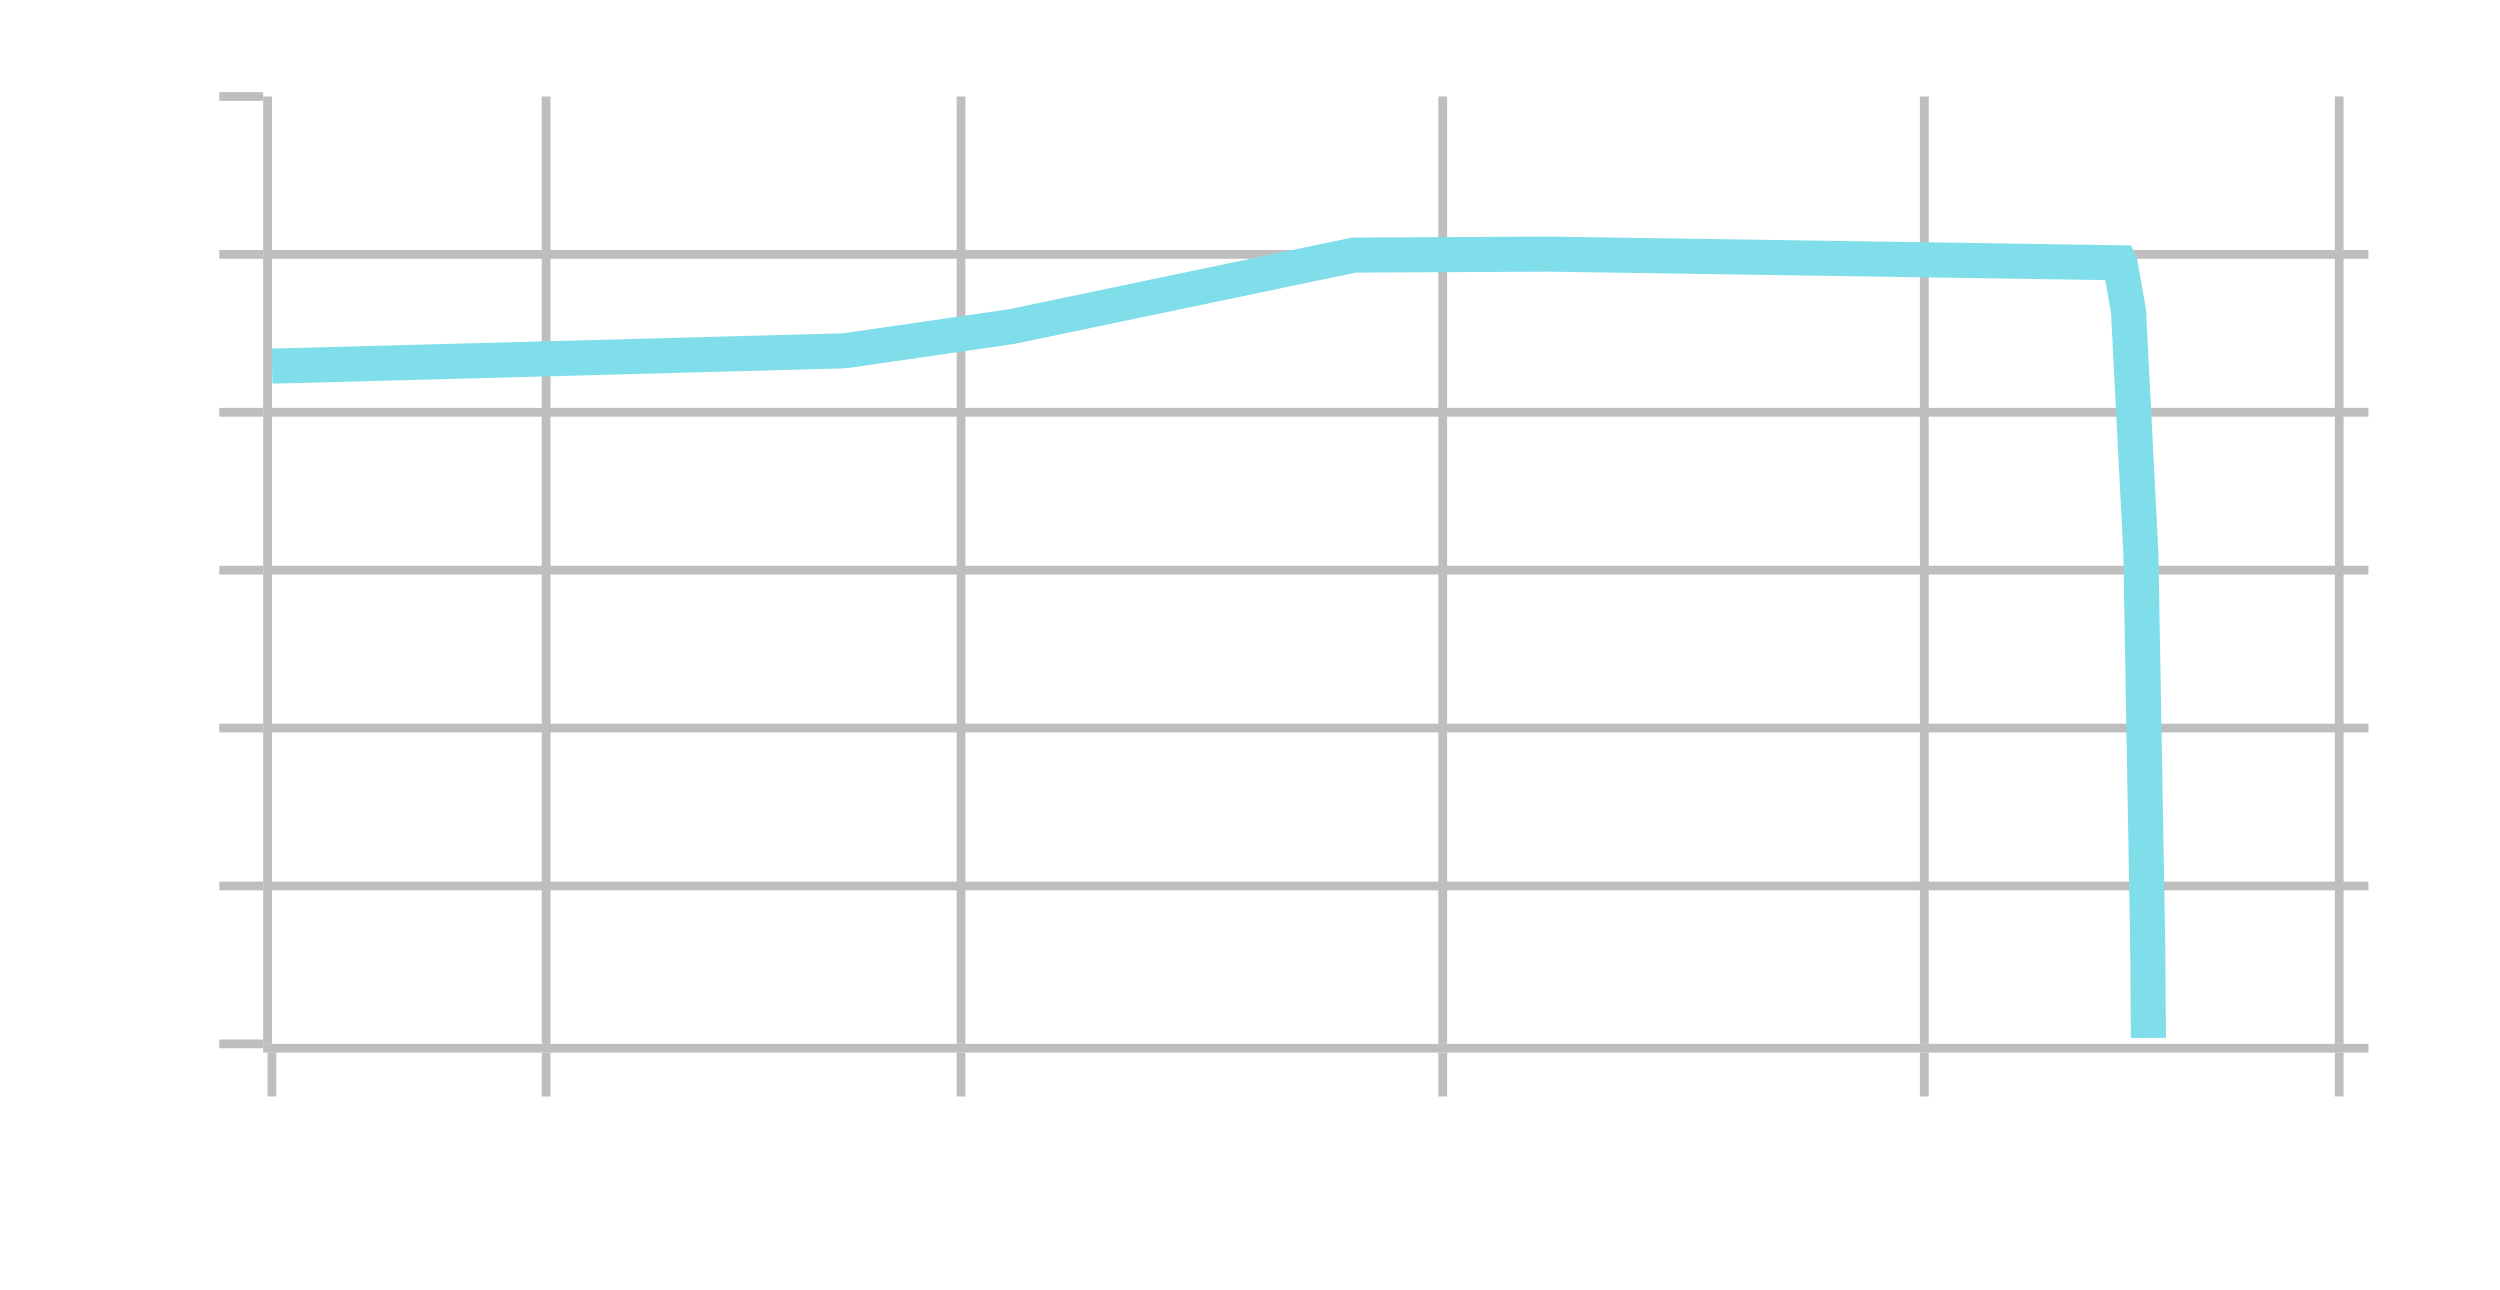
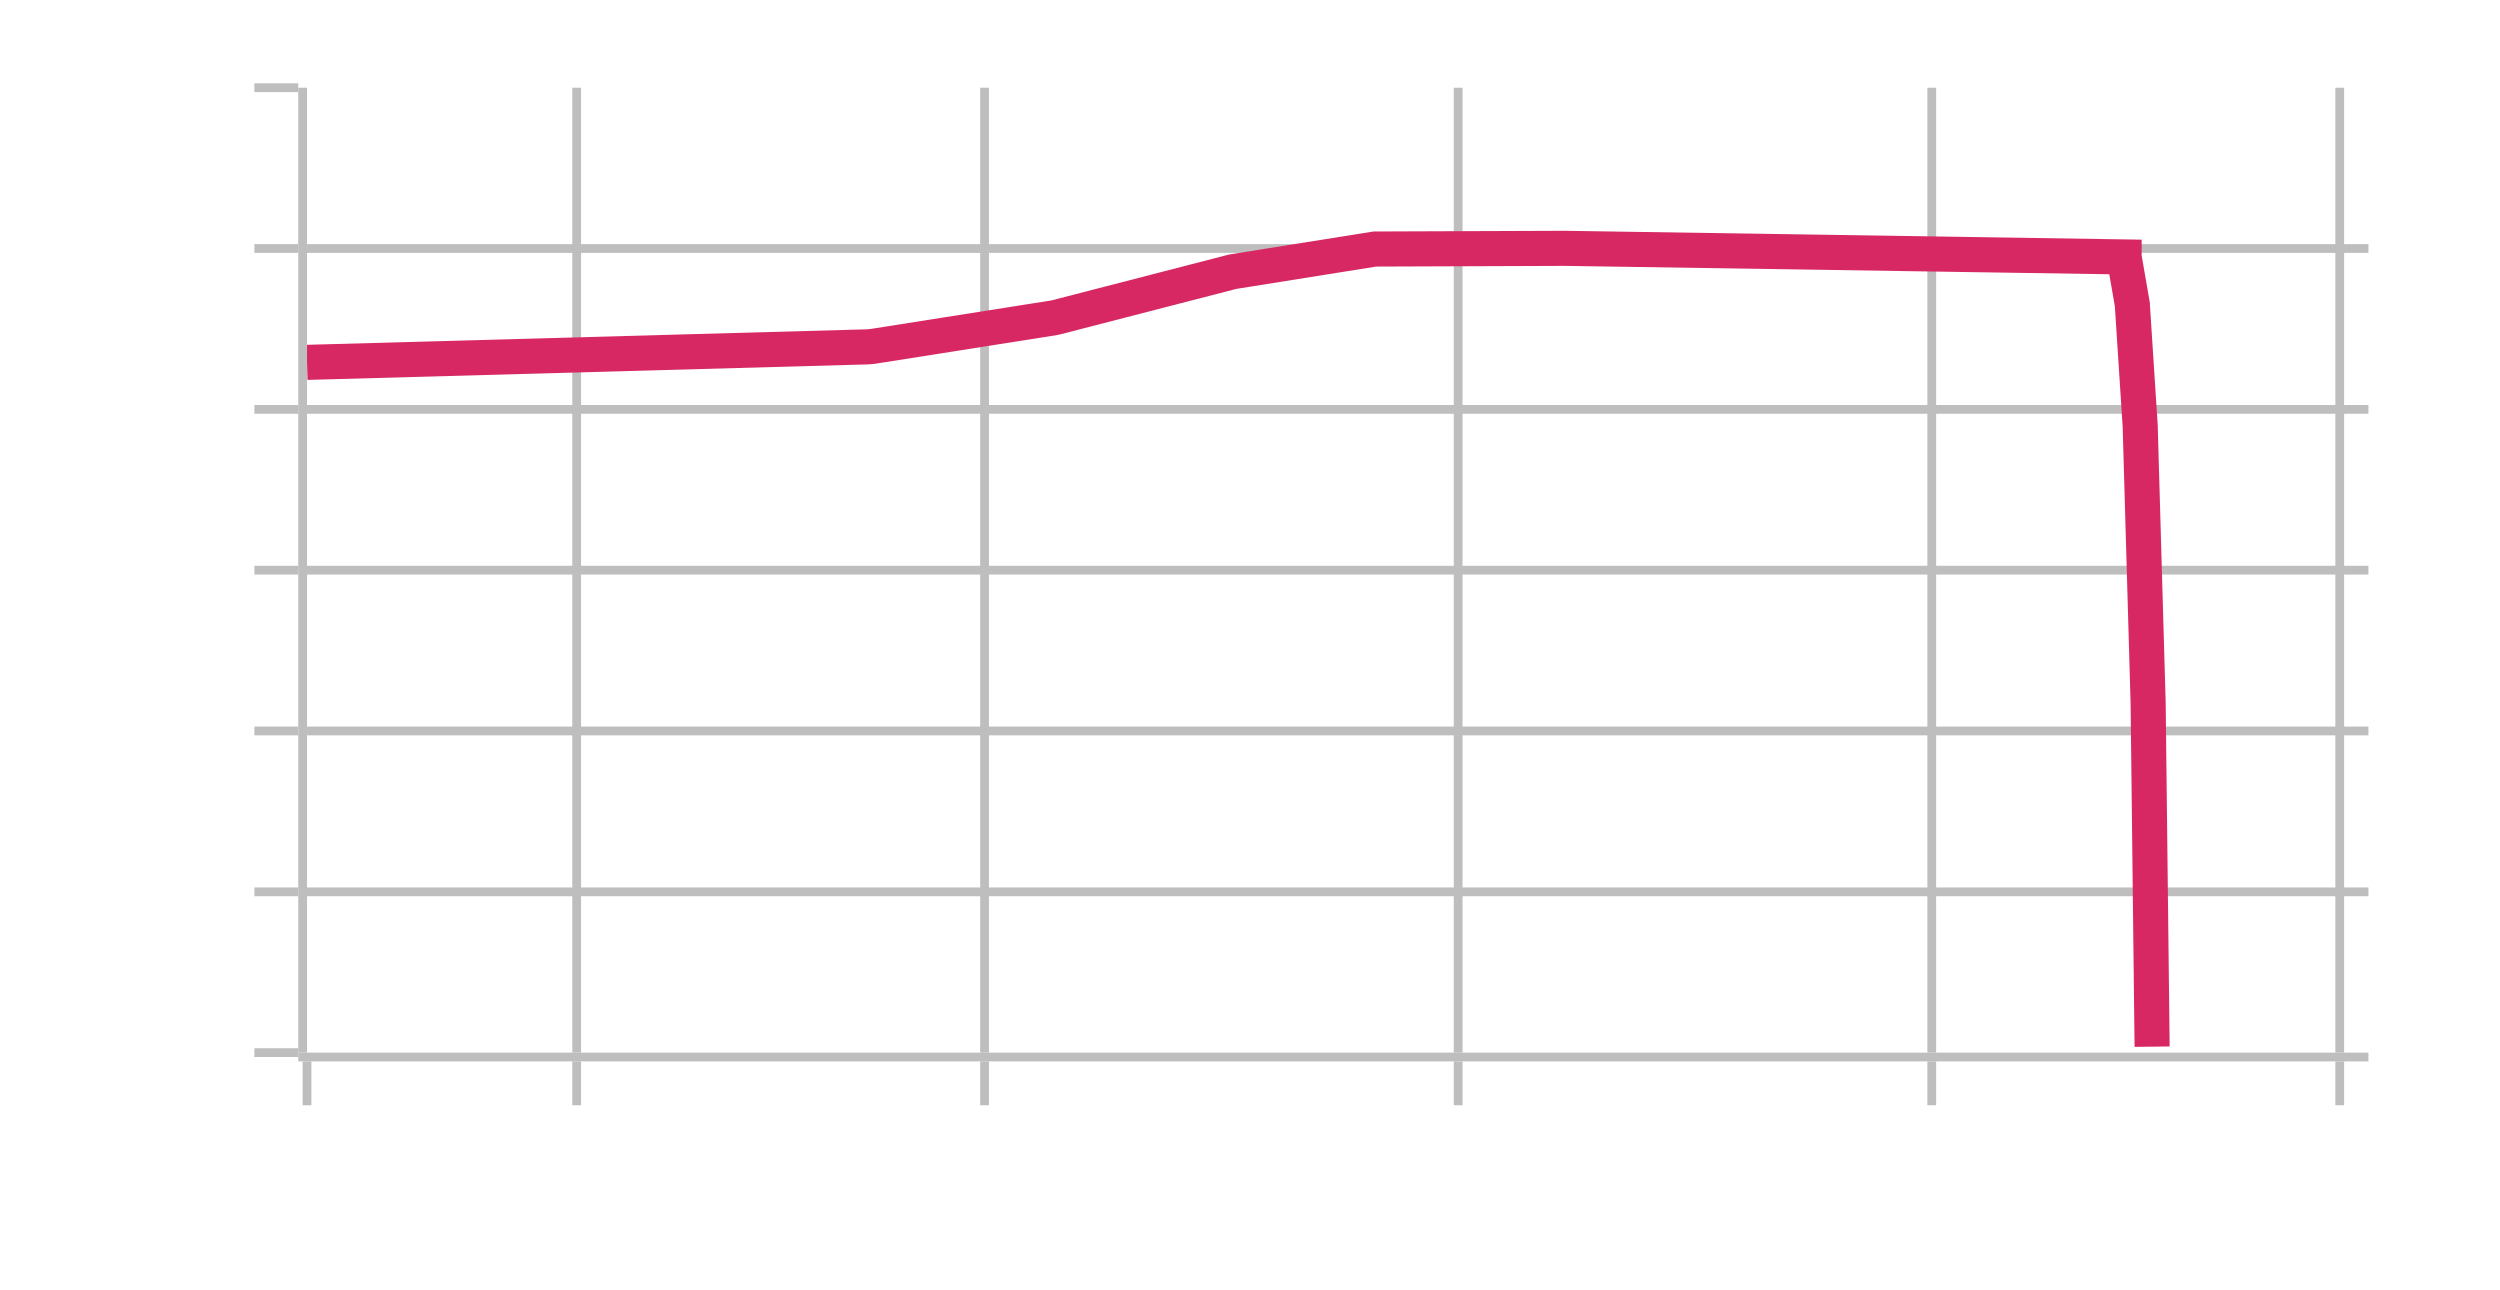
<svg xmlns="http://www.w3.org/2000/svg" class="main-svg" width="285" height="147" style="" viewBox="0 0 285 147">
  <rect x="0" y="0" width="285" height="147" style="fill: rgb(0, 0, 0); fill-opacity: 0;" />
-   <defs id="defs-94e186">
+   <defs id="defs-e1d90d">
    <g class="clips">
-       <clipPath id="clip94e186xyplot" class="plotclip">
-         <rect width="239" height="108" />
+       <clipPath id="clipe1d90dxyplot" class="plotclip">
+         <rect width="235" height="110" />
      </clipPath>
-       <clipPath class="axesclip" id="clip94e186x">
-         <rect x="31" y="0" width="239" height="147" />
+       <clipPath class="axesclip" id="clipe1d90dx">
+         <rect x="35" y="0" width="235" height="147" />
      </clipPath>
-       <clipPath class="axesclip" id="clip94e186y">
-         <rect x="0" y="11" width="285" height="108" />
+       <clipPath class="axesclip" id="clipe1d90dy">
+         <rect x="0" y="10" width="285" height="110" />
      </clipPath>
-       <clipPath class="axesclip" id="clip94e186xy">
-         <rect x="31" y="11" width="239" height="108" />
+       <clipPath class="axesclip" id="clipe1d90dxy">
+         <rect x="35" y="10" width="235" height="110" />
      </clipPath>
    </g>
    <g class="gradients" />
    <g class="patterns" />
  </defs>
  <g class="bglayer">
-     <rect class="bg" x="31" y="11" width="239" height="108" style="fill: rgb(0, 0, 0); fill-opacity: 0; stroke-width: 0;" />
+     <rect class="bg" x="35" y="10" width="235" height="110" style="fill: rgb(0, 0, 0); fill-opacity: 0; stroke-width: 0;" />
  </g>
  <g class="layer-below">
    <g class="imagelayer" />
    <g class="shapelayer" />
  </g>
  <g class="cartesianlayer">
    <g class="subplot xy">
      <g class="layer-subplot">
        <g class="shapelayer" />
        <g class="imagelayer" />
      </g>
+       <g class="minor-gridlayer">
+         <g class="x" />
+         <g class="y" />
+       </g>
      <g class="gridlayer">
        <g class="x">
-           <path class="xgrid crisp" transform="translate(62.26,0)" d="M0,11v108" style="stroke: rgb(190, 190, 190); stroke-opacity: 1; stroke-width: 1px;" />
-           <path class="xgrid crisp" transform="translate(109.56,0)" d="M0,11v108" style="stroke: rgb(190, 190, 190); stroke-opacity: 1; stroke-width: 1px;" />
-           <path class="xgrid crisp" transform="translate(164.47,0)" d="M0,11v108" style="stroke: rgb(190, 190, 190); stroke-opacity: 1; stroke-width: 1px;" />
-           <path class="xgrid crisp" transform="translate(219.37,0)" d="M0,11v108" style="stroke: rgb(190, 190, 190); stroke-opacity: 1; stroke-width: 1px;" />
-           <path class="xgrid crisp" transform="translate(266.67,0)" d="M0,11v108" style="stroke: rgb(190, 190, 190); stroke-opacity: 1; stroke-width: 1px;" />
+           <path class="xgrid crisp" transform="translate(65.74,0)" d="M0,10v110" style="stroke: rgb(190, 190, 190); stroke-opacity: 1; stroke-width: 1px;" />
+           <path class="xgrid crisp" transform="translate(112.24,0)" d="M0,10v110" style="stroke: rgb(190, 190, 190); stroke-opacity: 1; stroke-width: 1px;" />
+           <path class="xgrid crisp" transform="translate(166.23,0)" d="M0,10v110" style="stroke: rgb(190, 190, 190); stroke-opacity: 1; stroke-width: 1px;" />
+           <path class="xgrid crisp" transform="translate(220.22,0)" d="M0,10v110" style="stroke: rgb(190, 190, 190); stroke-opacity: 1; stroke-width: 1px;" />
+           <path class="xgrid crisp" transform="translate(266.73,0)" d="M0,10v110" style="stroke: rgb(190, 190, 190); stroke-opacity: 1; stroke-width: 1px;" />
        </g>
        <g class="y">
-           <path class="ygrid crisp" transform="translate(0,29)" d="M31,0h239" style="stroke: rgb(190, 190, 190); stroke-opacity: 1; stroke-width: 1px;" />
-           <path class="ygrid crisp" transform="translate(0,47)" d="M31,0h239" style="stroke: rgb(190, 190, 190); stroke-opacity: 1; stroke-width: 1px;" />
-           <path class="ygrid crisp" transform="translate(0,65)" d="M31,0h239" style="stroke: rgb(190, 190, 190); stroke-opacity: 1; stroke-width: 1px;" />
-           <path class="ygrid crisp" transform="translate(0,83)" d="M31,0h239" style="stroke: rgb(190, 190, 190); stroke-opacity: 1; stroke-width: 1px;" />
-           <path class="ygrid crisp" transform="translate(0,101)" d="M31,0h239" style="stroke: rgb(190, 190, 190); stroke-opacity: 1; stroke-width: 1px;" />
+           <path class="ygrid crisp" transform="translate(0,28.33)" d="M35,0h235" style="stroke: rgb(190, 190, 190); stroke-opacity: 1; stroke-width: 1px;" />
+           <path class="ygrid crisp" transform="translate(0,46.67)" d="M35,0h235" style="stroke: rgb(190, 190, 190); stroke-opacity: 1; stroke-width: 1px;" />
+           <path class="ygrid crisp" transform="translate(0,65)" d="M35,0h235" style="stroke: rgb(190, 190, 190); stroke-opacity: 1; stroke-width: 1px;" />
+           <path class="ygrid crisp" transform="translate(0,83.33)" d="M35,0h235" style="stroke: rgb(190, 190, 190); stroke-opacity: 1; stroke-width: 1px;" />
+           <path class="ygrid crisp" transform="translate(0,101.67)" d="M35,0h235" style="stroke: rgb(190, 190, 190); stroke-opacity: 1; stroke-width: 1px;" />
        </g>
      </g>
      <g class="zerolinelayer" />
      <path class="xlines-below" />
      <path class="ylines-below" />
      <g class="overlines-below" />
      <g class="xaxislayer-below" />
      <g class="yaxislayer-below" />
      <g class="overaxes-below" />
-       <g class="plot" transform="translate(31,11)" clip-path="url(#clip94e186xyplot)">
+       <g class="plot" transform="translate(35,10)" clip-path="url(#clipe1d90dxyplot)">
        <g class="scatterlayer mlayer">
-           <g class="trace scatter trace1f8b0a" style="stroke-miterlimit: 2; opacity: 1;">
+           <g class="trace scatter trace55d912" style="stroke-miterlimit: 2; opacity: 1;">
            <g class="fills" />
            <g class="errorbars" />
            <g class="lines">
-               <path class="js-line" d="M0,30.74L65.02,29L65.58,28.95L84.19,26.25L84.51,26.19L123.34,18.08L123.44,18.08L145.54,17.97L145.59,17.97L210.68,18.96L210.69,18.98L211.64,24.42L211.65,24.49L213.05,51.88L213.06,52.13L213.83,96.18L213.84,96.97L213.92,107.33" style="vector-effect: non-scaling-stroke; fill: none; stroke: rgb(128, 222, 234); stroke-opacity: 1; stroke-width: 4px; opacity: 1;" />
+               <path class="js-line" d="M0,31.31L63.93,29.54L64.48,29.49L85.2,26.22L85.49,26.15L105.4,21.01L105.56,20.97L121.67,18.4L121.76,18.39L143.36,18.31L143.41,18.31L207.15,19.29L207.15,19.31L208.09,24.73L208.09,24.8L208.99,38.7L208.99,38.87L209.88,69.88L209.89,70.26L210.34,109.32" style="vector-effect: non-scaling-stroke; fill: none; stroke: rgb(215, 40, 100); stroke-opacity: 1; stroke-width: 4px; opacity: 1;" />
            </g>
            <g class="points" />
            <g class="text" />
          </g>
        </g>
      </g>
      <g class="overplot" />
-       <path class="xlines-above crisp" d="M30,119.5H270" style="fill: none; stroke-width: 1px; stroke: rgb(190, 190, 190); stroke-opacity: 1;" />
-       <path class="ylines-above crisp" d="M30.5,11V119" style="fill: none; stroke-width: 1px; stroke: rgb(190, 190, 190); stroke-opacity: 1;" />
+       <path class="xlines-above crisp" d="M34,120.5H270" style="fill: none; stroke-width: 1px; stroke: rgb(190, 190, 190); stroke-opacity: 1;" />
+       <path class="ylines-above crisp" d="M34.5,10V120" style="fill: none; stroke-width: 1px; stroke: rgb(190, 190, 190); stroke-opacity: 1;" />
      <g class="overlines-above" />
      <g class="xaxislayer-above">
-         <path class="xtick ticks crisp" d="M0,120v5" transform="translate(31,0)" style="stroke: rgb(190, 190, 190); stroke-opacity: 1; stroke-width: 1px;" />
-         <path class="xtick ticks crisp" d="M0,120v5" transform="translate(62.26,0)" style="stroke: rgb(190, 190, 190); stroke-opacity: 1; stroke-width: 1px;" />
-         <path class="xtick ticks crisp" d="M0,120v5" transform="translate(109.56,0)" style="stroke: rgb(190, 190, 190); stroke-opacity: 1; stroke-width: 1px;" />
-         <path class="xtick ticks crisp" d="M0,120v5" transform="translate(164.47,0)" style="stroke: rgb(190, 190, 190); stroke-opacity: 1; stroke-width: 1px;" />
-         <path class="xtick ticks crisp" d="M0,120v5" transform="translate(219.37,0)" style="stroke: rgb(190, 190, 190); stroke-opacity: 1; stroke-width: 1px;" />
-         <path class="xtick ticks crisp" d="M0,120v5" transform="translate(266.67,0)" style="stroke: rgb(190, 190, 190); stroke-opacity: 1; stroke-width: 1px;" />
+         <path class="xtick ticks crisp" d="M0,121v5" transform="translate(35,0)" style="stroke: rgb(190, 190, 190); stroke-opacity: 1; stroke-width: 1px;" />
+         <path class="xtick ticks crisp" d="M0,121v5" transform="translate(65.74,0)" style="stroke: rgb(190, 190, 190); stroke-opacity: 1; stroke-width: 1px;" />
+         <path class="xtick ticks crisp" d="M0,121v5" transform="translate(112.24,0)" style="stroke: rgb(190, 190, 190); stroke-opacity: 1; stroke-width: 1px;" />
+         <path class="xtick ticks crisp" d="M0,121v5" transform="translate(166.23,0)" style="stroke: rgb(190, 190, 190); stroke-opacity: 1; stroke-width: 1px;" />
+         <path class="xtick ticks crisp" d="M0,121v5" transform="translate(220.22,0)" style="stroke: rgb(190, 190, 190); stroke-opacity: 1; stroke-width: 1px;" />
+         <path class="xtick ticks crisp" d="M0,121v5" transform="translate(266.73,0)" style="stroke: rgb(190, 190, 190); stroke-opacity: 1; stroke-width: 1px;" />
        <g class="xtick">
-           <text text-anchor="middle" x="0" y="143" transform="translate(31,0)" style="font-family: 'Open Sans', verdana, arial, sans-serif; font-size: 15px; fill: rgb(255, 255, 255); fill-opacity: 1; white-space: pre; opacity: 1;">20</text>
+           <text text-anchor="middle" x="0" y="144" transform="translate(35,0)" style="font-family: 'Open Sans', verdana, arial, sans-serif; font-size: 15px; fill: rgb(255, 255, 255); fill-opacity: 1; white-space: pre; opacity: 1;">20</text>
        </g>
        <g class="xtick">
-           <text text-anchor="middle" x="0" y="143" style="font-family: 'Open Sans', verdana, arial, sans-serif; font-size: 15px; fill: rgb(255, 255, 255); fill-opacity: 1; white-space: pre; opacity: 1;" transform="translate(62.26,0)">50</text>
+           <text text-anchor="middle" x="0" y="144" style="font-family: 'Open Sans', verdana, arial, sans-serif; font-size: 15px; fill: rgb(255, 255, 255); fill-opacity: 1; white-space: pre; opacity: 1;" transform="translate(65.74,0)">50</text>
        </g>
        <g class="xtick">
-           <text text-anchor="middle" x="0" y="143" style="font-family: 'Open Sans', verdana, arial, sans-serif; font-size: 15px; fill: rgb(255, 255, 255); fill-opacity: 1; white-space: pre; opacity: 1;" transform="translate(109.56,0)">200</text>
+           <text text-anchor="middle" x="0" y="144" style="font-family: 'Open Sans', verdana, arial, sans-serif; font-size: 15px; fill: rgb(255, 255, 255); fill-opacity: 1; white-space: pre; opacity: 1;" transform="translate(112.24,0)">200</text>
        </g>
        <g class="xtick">
-           <text text-anchor="middle" x="0" y="143" style="font-family: 'Open Sans', verdana, arial, sans-serif; font-size: 15px; fill: rgb(255, 255, 255); fill-opacity: 1; white-space: pre; opacity: 1;" transform="translate(164.47,0)">1k</text>
+           <text text-anchor="middle" x="0" y="144" style="font-family: 'Open Sans', verdana, arial, sans-serif; font-size: 15px; fill: rgb(255, 255, 255); fill-opacity: 1; white-space: pre; opacity: 1;" transform="translate(166.23,0)">1k</text>
        </g>
        <g class="xtick">
-           <text text-anchor="middle" x="0" y="143" style="font-family: 'Open Sans', verdana, arial, sans-serif; font-size: 15px; fill: rgb(255, 255, 255); fill-opacity: 1; white-space: pre; opacity: 1;" transform="translate(219.37,0)">5k</text>
+           <text text-anchor="middle" x="0" y="144" style="font-family: 'Open Sans', verdana, arial, sans-serif; font-size: 15px; fill: rgb(255, 255, 255); fill-opacity: 1; white-space: pre; opacity: 1;" transform="translate(220.22,0)">5k</text>
        </g>
        <g class="xtick">
-           <text text-anchor="middle" x="0" y="143" style="font-family: 'Open Sans', verdana, arial, sans-serif; font-size: 15px; fill: rgb(255, 255, 255); fill-opacity: 1; white-space: pre; opacity: 1;" transform="translate(266.67,0)">20k</text>
+           <text text-anchor="middle" x="0" y="144" style="font-family: 'Open Sans', verdana, arial, sans-serif; font-size: 15px; fill: rgb(255, 255, 255); fill-opacity: 1; white-space: pre; opacity: 1;" transform="translate(266.73,0)">20k</text>
        </g>
      </g>
      <g class="yaxislayer-above">
-         <path class="ytick ticks crisp" d="M30,0h-5" transform="translate(0,11)" style="stroke: rgb(190, 190, 190); stroke-opacity: 1; stroke-width: 1px;" />
-         <path class="ytick ticks crisp" d="M30,0h-5" transform="translate(0,29)" style="stroke: rgb(190, 190, 190); stroke-opacity: 1; stroke-width: 1px;" />
-         <path class="ytick ticks crisp" d="M30,0h-5" transform="translate(0,47)" style="stroke: rgb(190, 190, 190); stroke-opacity: 1; stroke-width: 1px;" />
-         <path class="ytick ticks crisp" d="M30,0h-5" transform="translate(0,65)" style="stroke: rgb(190, 190, 190); stroke-opacity: 1; stroke-width: 1px;" />
-         <path class="ytick ticks crisp" d="M30,0h-5" transform="translate(0,83)" style="stroke: rgb(190, 190, 190); stroke-opacity: 1; stroke-width: 1px;" />
-         <path class="ytick ticks crisp" d="M30,0h-5" transform="translate(0,101)" style="stroke: rgb(190, 190, 190); stroke-opacity: 1; stroke-width: 1px;" />
-         <path class="ytick ticks crisp" d="M30,0h-5" transform="translate(0,119)" style="stroke: rgb(190, 190, 190); stroke-opacity: 1; stroke-width: 1px;" />
+         <path class="ytick ticks crisp" d="M34,0h-5" transform="translate(0,10)" style="stroke: rgb(190, 190, 190); stroke-opacity: 1; stroke-width: 1px;" />
+         <path class="ytick ticks crisp" d="M34,0h-5" transform="translate(0,28.33)" style="stroke: rgb(190, 190, 190); stroke-opacity: 1; stroke-width: 1px;" />
+         <path class="ytick ticks crisp" d="M34,0h-5" transform="translate(0,46.67)" style="stroke: rgb(190, 190, 190); stroke-opacity: 1; stroke-width: 1px;" />
+         <path class="ytick ticks crisp" d="M34,0h-5" transform="translate(0,65)" style="stroke: rgb(190, 190, 190); stroke-opacity: 1; stroke-width: 1px;" />
+         <path class="ytick ticks crisp" d="M34,0h-5" transform="translate(0,83.33)" style="stroke: rgb(190, 190, 190); stroke-opacity: 1; stroke-width: 1px;" />
+         <path class="ytick ticks crisp" d="M34,0h-5" transform="translate(0,101.67)" style="stroke: rgb(190, 190, 190); stroke-opacity: 1; stroke-width: 1px;" />
+         <path class="ytick ticks crisp" d="M34,0h-5" transform="translate(0,120)" style="stroke: rgb(190, 190, 190); stroke-opacity: 1; stroke-width: 1px;" />
        <g class="ytick">
-           <text text-anchor="end" x="22" y="5.25" transform="translate(0,11)" style="font-family: 'Open Sans', verdana, arial, sans-serif; font-size: 15px; fill: rgb(255, 255, 255); fill-opacity: 1; white-space: pre; opacity: 1;">10</text>
+           <text text-anchor="end" x="26" y="5.25" transform="translate(0,10)" style="font-family: 'Open Sans', verdana, arial, sans-serif; font-size: 15px; fill: rgb(255, 255, 255); fill-opacity: 1; white-space: pre; opacity: 1;">10</text>
        </g>
        <g class="ytick">
-           <text text-anchor="end" x="22" y="5.25" style="font-family: 'Open Sans', verdana, arial, sans-serif; font-size: 15px; fill: rgb(255, 255, 255); fill-opacity: 1; white-space: pre; opacity: 1;" transform="translate(0,29)">0</text>
+           <text text-anchor="end" x="26" y="5.25" style="font-family: 'Open Sans', verdana, arial, sans-serif; font-size: 15px; fill: rgb(255, 255, 255); fill-opacity: 1; white-space: pre; opacity: 1;" transform="translate(0,28.33)">0</text>
        </g>
        <g class="ytick">
-           <text text-anchor="end" x="22" y="5.25" style="font-family: 'Open Sans', verdana, arial, sans-serif; font-size: 15px; fill: rgb(255, 255, 255); fill-opacity: 1; white-space: pre; opacity: 1;" transform="translate(0,47)">-10</text>
+           <text text-anchor="end" x="26" y="5.25" style="font-family: 'Open Sans', verdana, arial, sans-serif; font-size: 15px; fill: rgb(255, 255, 255); fill-opacity: 1; white-space: pre; opacity: 1;" transform="translate(0,46.67)">-10</text>
        </g>
        <g class="ytick">
-           <text text-anchor="end" x="22" y="5.25" style="font-family: 'Open Sans', verdana, arial, sans-serif; font-size: 15px; fill: rgb(255, 255, 255); fill-opacity: 1; white-space: pre; opacity: 1;" transform="translate(0,65)">-20</text>
+           <text text-anchor="end" x="26" y="5.25" style="font-family: 'Open Sans', verdana, arial, sans-serif; font-size: 15px; fill: rgb(255, 255, 255); fill-opacity: 1; white-space: pre; opacity: 1;" transform="translate(0,65)">-20</text>
        </g>
        <g class="ytick">
-           <text text-anchor="end" x="22" y="5.25" style="font-family: 'Open Sans', verdana, arial, sans-serif; font-size: 15px; fill: rgb(255, 255, 255); fill-opacity: 1; white-space: pre; opacity: 1;" transform="translate(0,83)">-30</text>
+           <text text-anchor="end" x="26" y="5.25" style="font-family: 'Open Sans', verdana, arial, sans-serif; font-size: 15px; fill: rgb(255, 255, 255); fill-opacity: 1; white-space: pre; opacity: 1;" transform="translate(0,83.33)">-30</text>
        </g>
        <g class="ytick">
-           <text text-anchor="end" x="22" y="5.25" style="font-family: 'Open Sans', verdana, arial, sans-serif; font-size: 15px; fill: rgb(255, 255, 255); fill-opacity: 1; white-space: pre; opacity: 1;" transform="translate(0,101)">-40</text>
+           <text text-anchor="end" x="26" y="5.25" style="font-family: 'Open Sans', verdana, arial, sans-serif; font-size: 15px; fill: rgb(255, 255, 255); fill-opacity: 1; white-space: pre; opacity: 1;" transform="translate(0,101.67)">-40</text>
        </g>
        <g class="ytick">
-           <text text-anchor="end" x="22" y="5.25" style="font-family: 'Open Sans', verdana, arial, sans-serif; font-size: 15px; fill: rgb(255, 255, 255); fill-opacity: 1; white-space: pre; opacity: 1;" transform="translate(0,119)">-50</text>
+           <text text-anchor="end" x="26" y="5.25" style="font-family: 'Open Sans', verdana, arial, sans-serif; font-size: 15px; fill: rgb(255, 255, 255); fill-opacity: 1; white-space: pre; opacity: 1;" transform="translate(0,120)">-50</text>
        </g>
      </g>
      <g class="overaxes-above" />
    </g>
  </g>
  <g class="polarlayer" />
  <g class="smithlayer" />
  <g class="ternarylayer" />
  <g class="geolayer" />
  <g class="funnelarealayer" />
  <g class="pielayer" />
  <g class="iciclelayer" />
  <g class="treemaplayer" />
  <g class="sunburstlayer" />
  <g class="glimages" />
-   <defs id="topdefs-94e186">
+   <defs id="topdefs-e1d90d">
    <g class="clips" />
  </defs>
  <g class="layer-above">
    <g class="imagelayer" />
    <g class="shapelayer" />
  </g>
  <g class="infolayer">
    <g class="g-gtitle" />
    <g class="g-xtitle" />
    <g class="g-ytitle" />
  </g>
</svg>
